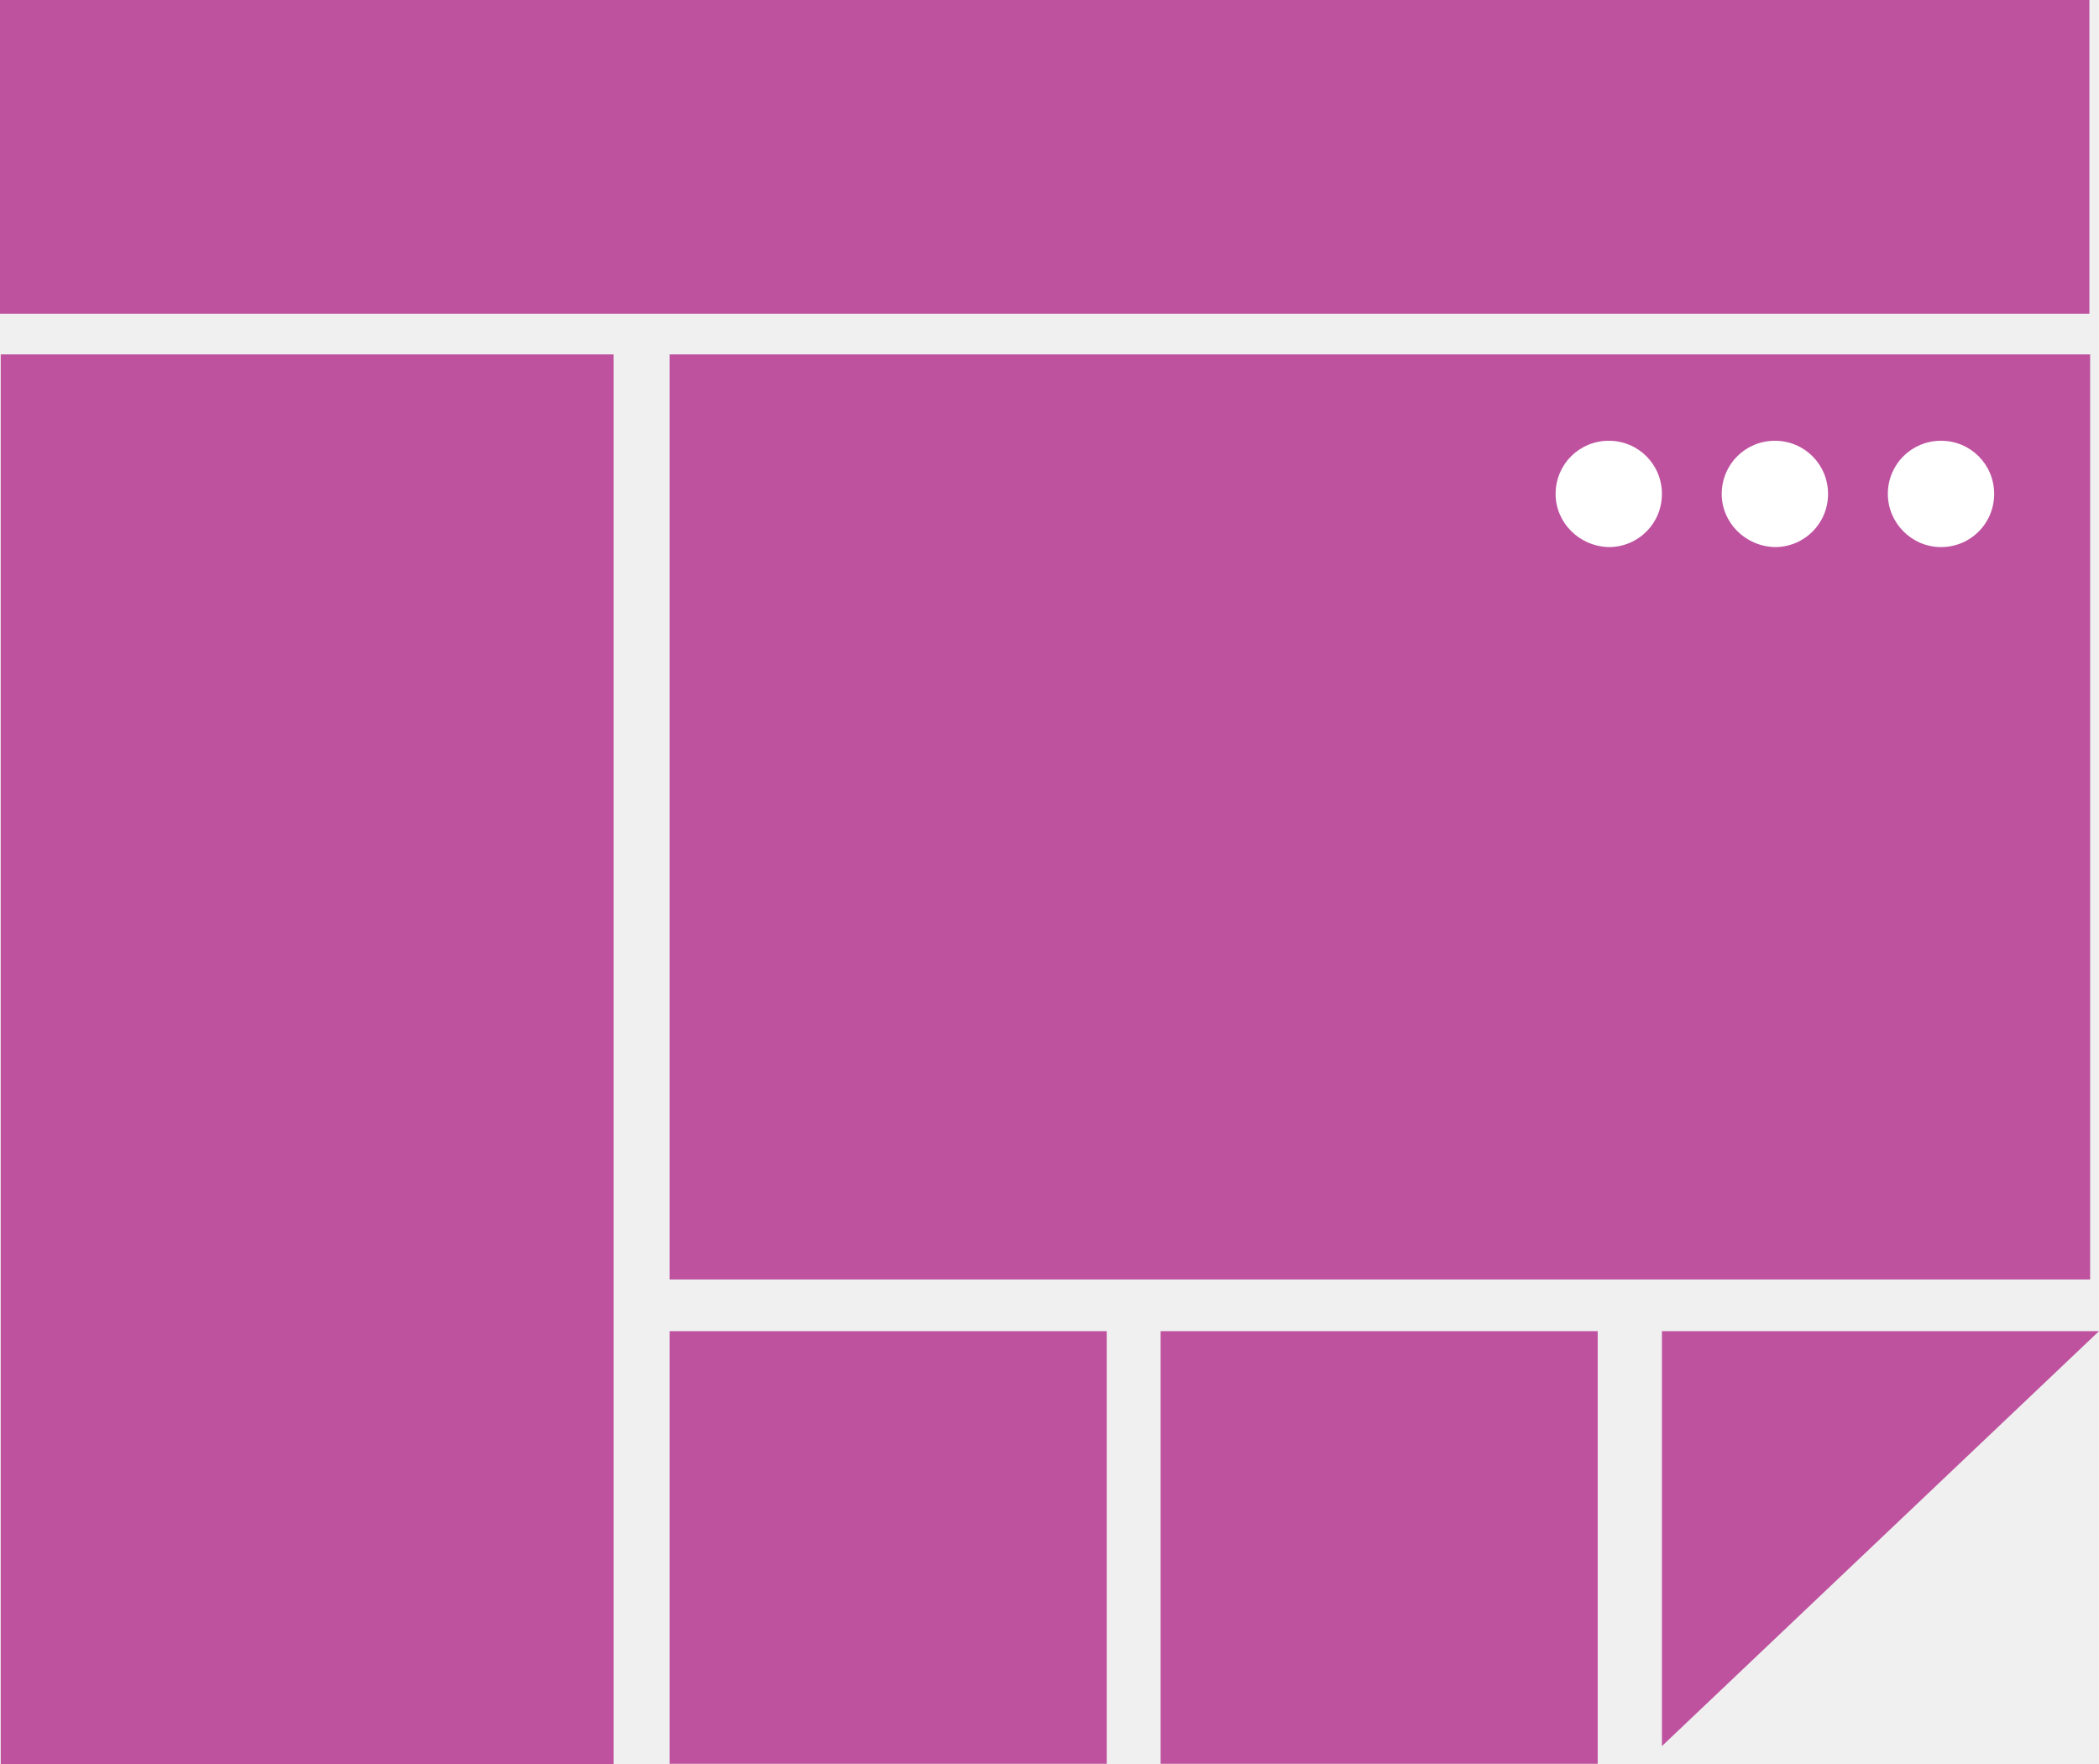
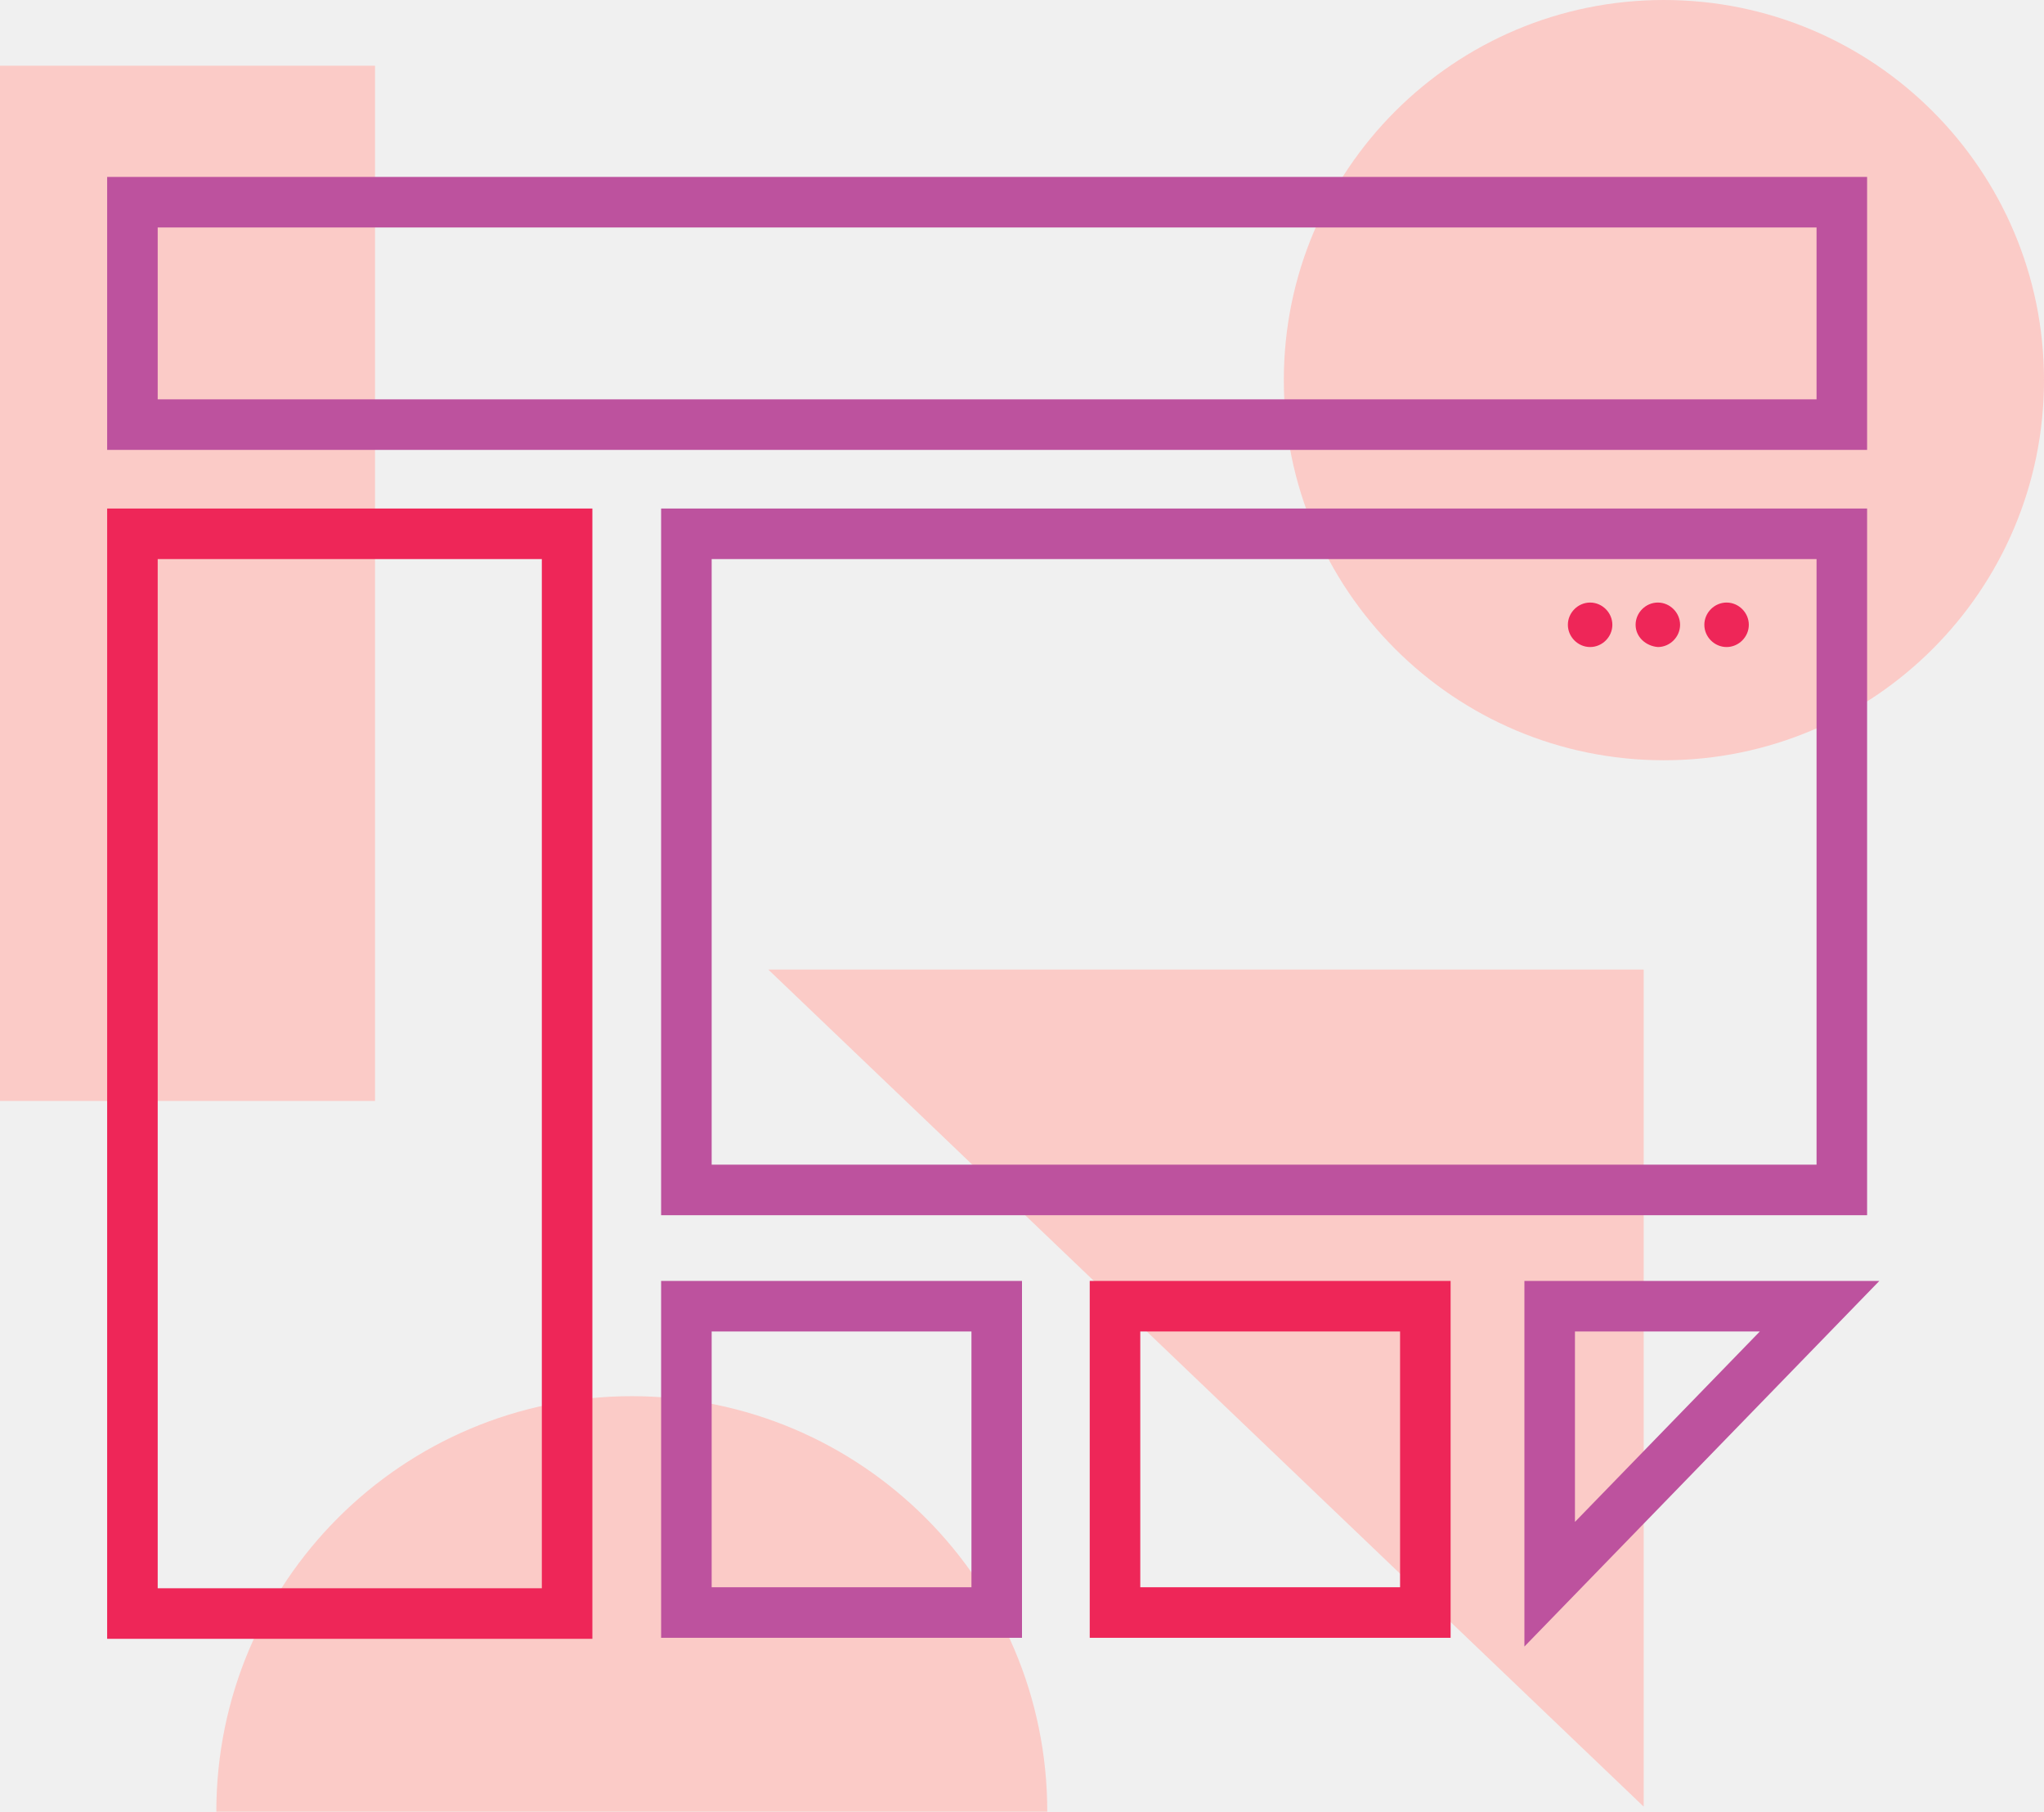
- <svg xmlns="http://www.w3.org/2000/svg" id="Layer_1" viewBox="0 0 284.3 238.9">
-   <style>.st0{fill:#be529f}.st1{fill:#fff}</style>
-   <path class="st0" d="M.1 48h83v191H.1zm90.6 0h192.4v125.3H90.7zM0 0h283v42.5H0zm90.7 180.3h59.2v58.6H90.7zm66.5 0h59.2v58.6h-59.2z" />
-   <path class="st1" d="M210.7 66.9c0-4 3.2-7.2 7.2-7.2s7.2 3.2 7.2 7.2-3.2 7.2-7.2 7.2c-4-.1-7.2-3.3-7.2-7.2m22.5 0c0-4 3.2-7.2 7.2-7.2s7.2 3.2 7.2 7.2-3.2 7.2-7.2 7.2c-4-.1-7.2-3.3-7.2-7.2m22.5 0c0-4 3.2-7.2 7.2-7.2s7.2 3.2 7.2 7.2-3.2 7.2-7.2 7.2-7.2-3.3-7.2-7.2" />
-   <path class="st0" d="M225.1 180.3v56.2l59.2-56.2z" />
+ <svg xmlns="http://www.w3.org/2000/svg" id="Layer_1" viewBox="0 0 202.2 179.2">
+   <style>.st0{fill:#fbcbc7}.st1,.st2{fill:none;stroke:#ee2658;stroke-width:5;stroke-miterlimit:10}.st2{stroke:#bd529e}.st3{fill:#ee2658}</style>
+   <path class="st0" d="M103.6 179.2c0-22.7-18.4-41.1-41.1-41.1-22.7 0-41.1 18.4-41.1 41.1h82.2zm59-.5V95.9H76l86.6 82.8z" />
+   <circle class="st0" cx="164.6" cy="37.6" r="37.6" />
+   <path class="st0" d="M37.1 6.5H0v102.4h37.1V6.5z" />
+   <path class="st1" d="M13.1 52.8h43v106.8h-43z" />
+   <path class="st2" d="M67.9 52.8h114.3v64.9H67.9zM13.1 20h169.1v22H13.1zm54.8 109.2h30.7v30.3H67.9z" />
+   <path class="st1" d="M110.3 129.2H141v30.3h-30.7z" />
+   <path class="st3" d="M155.1 61.8c0-1.2 1-2.2 2.2-2.2s2.2 1 2.2 2.2c0 1.2-1 2.2-2.2 2.2s-2.2-1-2.2-2.2m6.7 0c0-1.2 1-2.2 2.2-2.2 1.2 0 2.2 1 2.2 2.2 0 1.2-1 2.2-2.2 2.2-1.2-.1-2.2-1-2.2-2.2m6.8 0c0-1.2 1-2.2 2.2-2.2s2.2 1 2.2 2.2c0 1.2-1 2.2-2.2 2.2s-2.2-1-2.2-2.2" />
+   <path class="st2" d="M153.3 129.2v27.5l26.7-27.5z" />
</svg>
